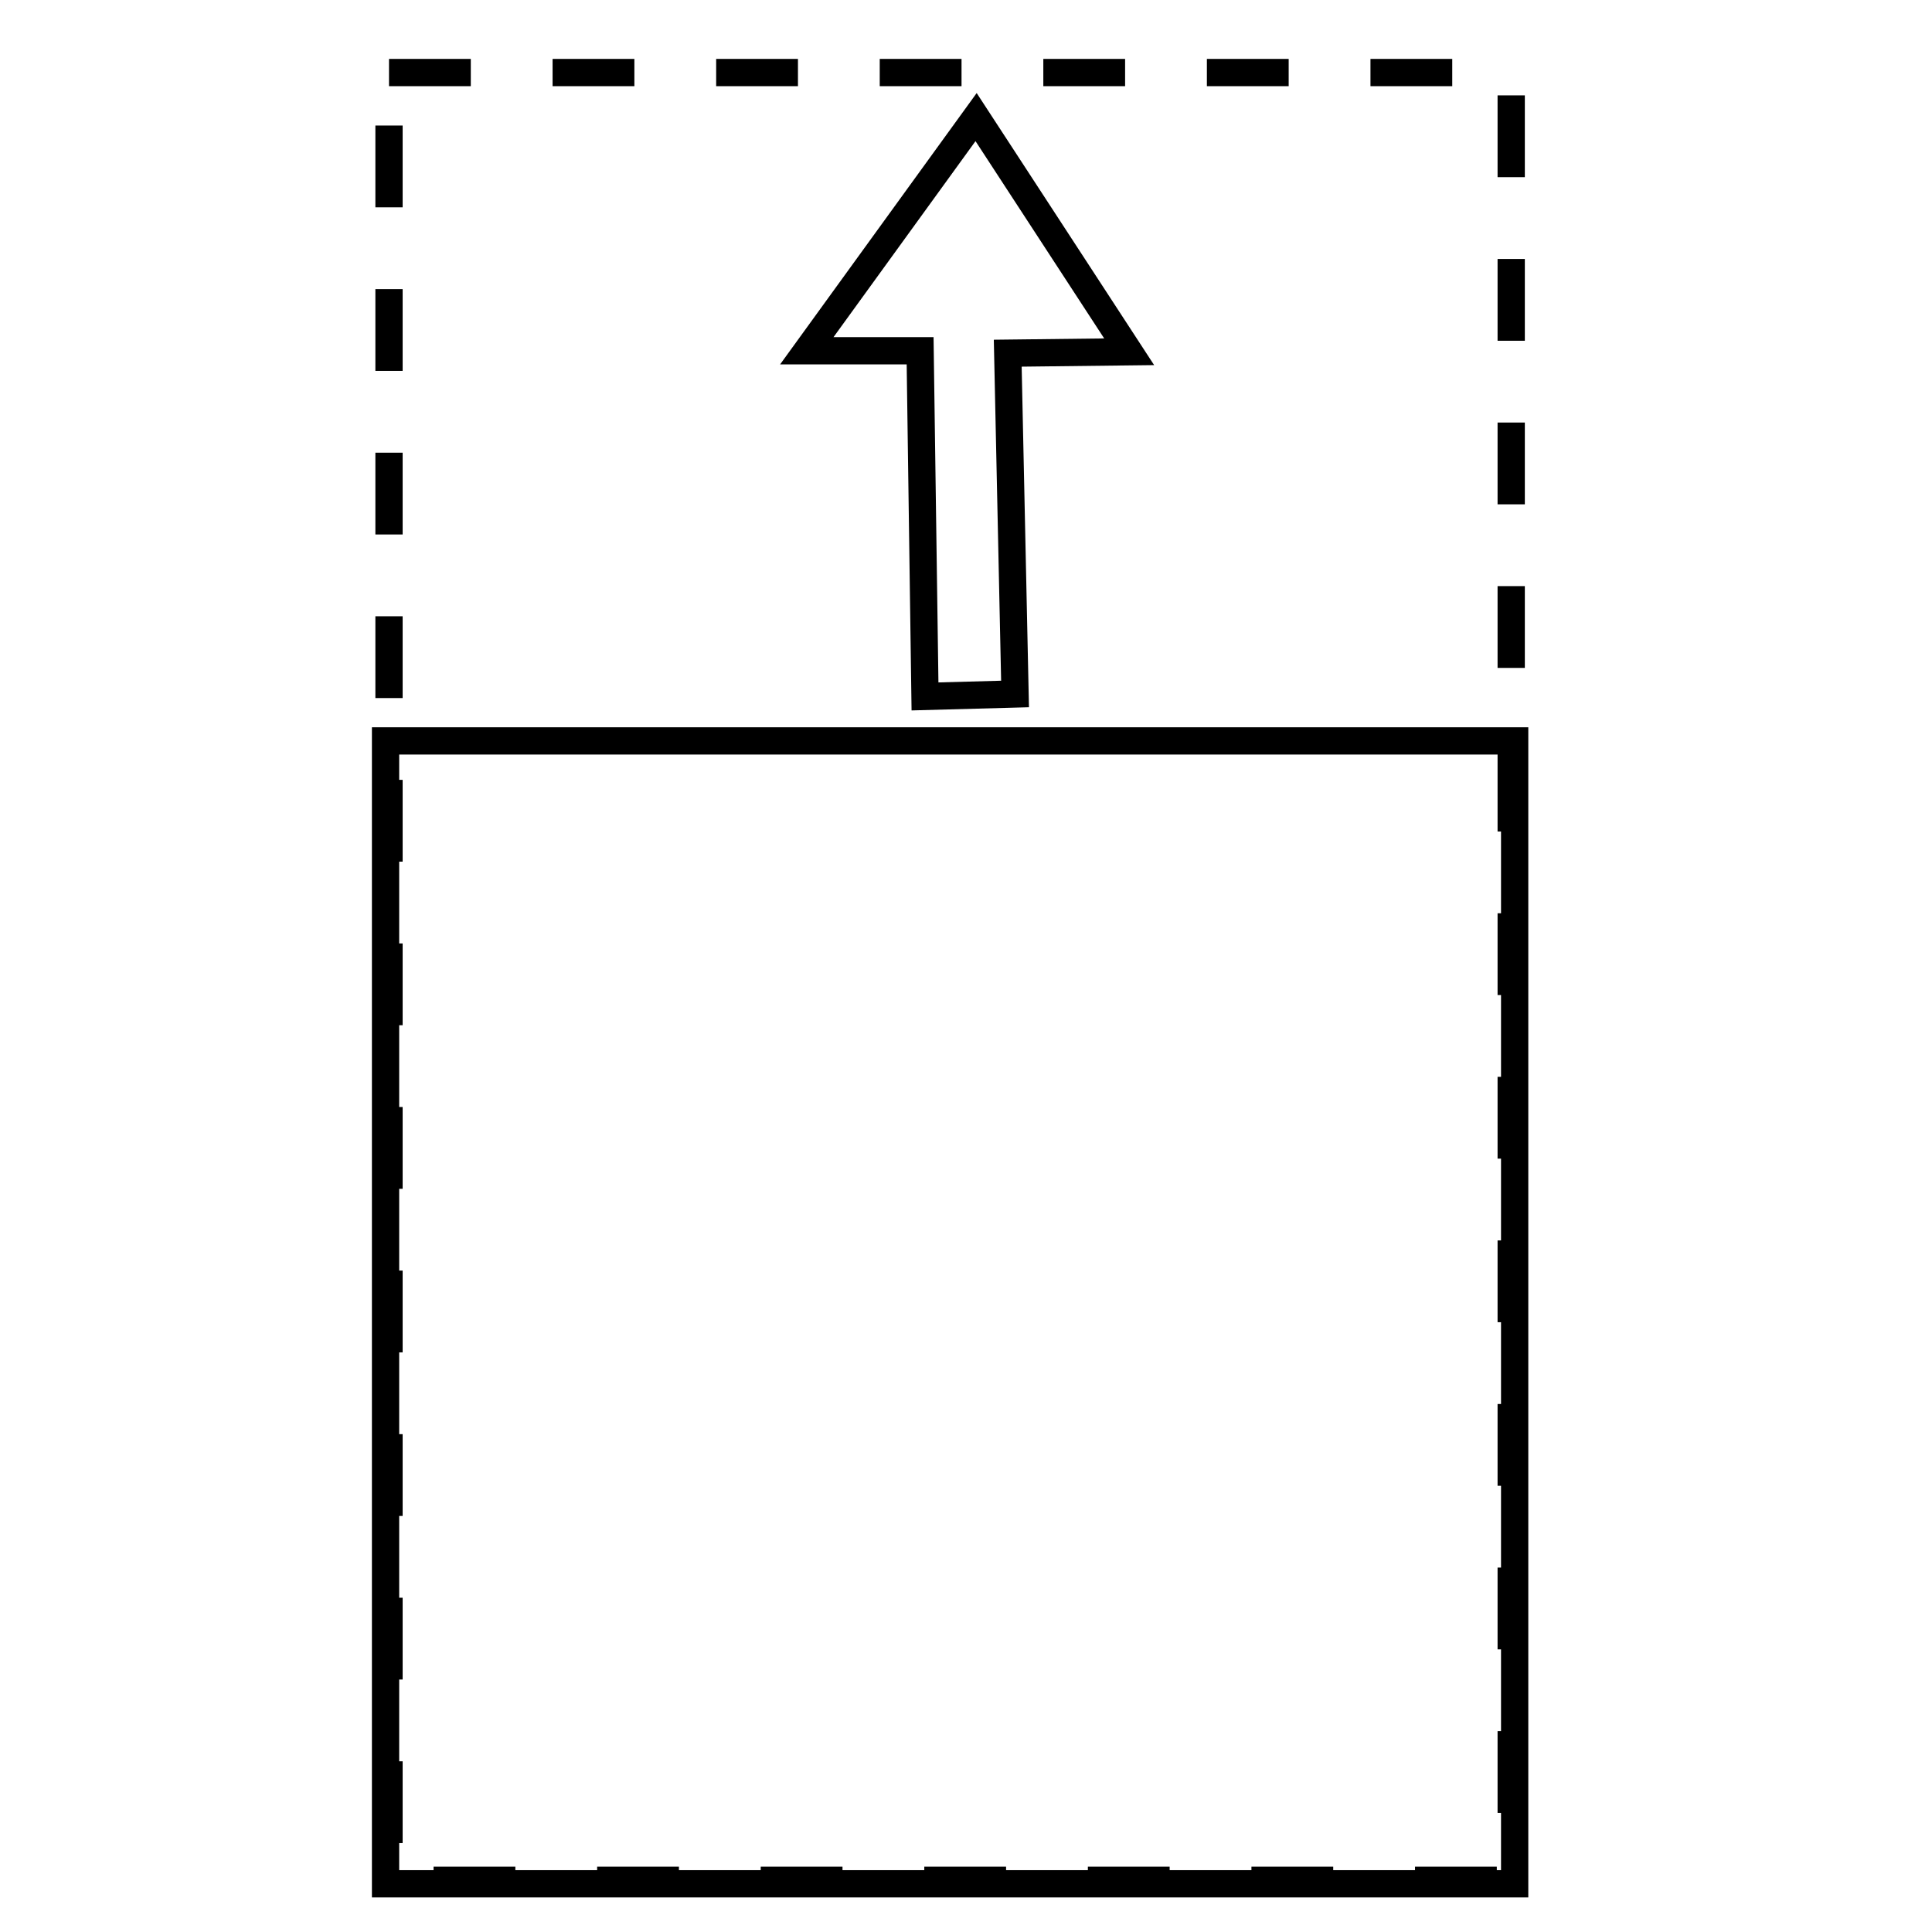
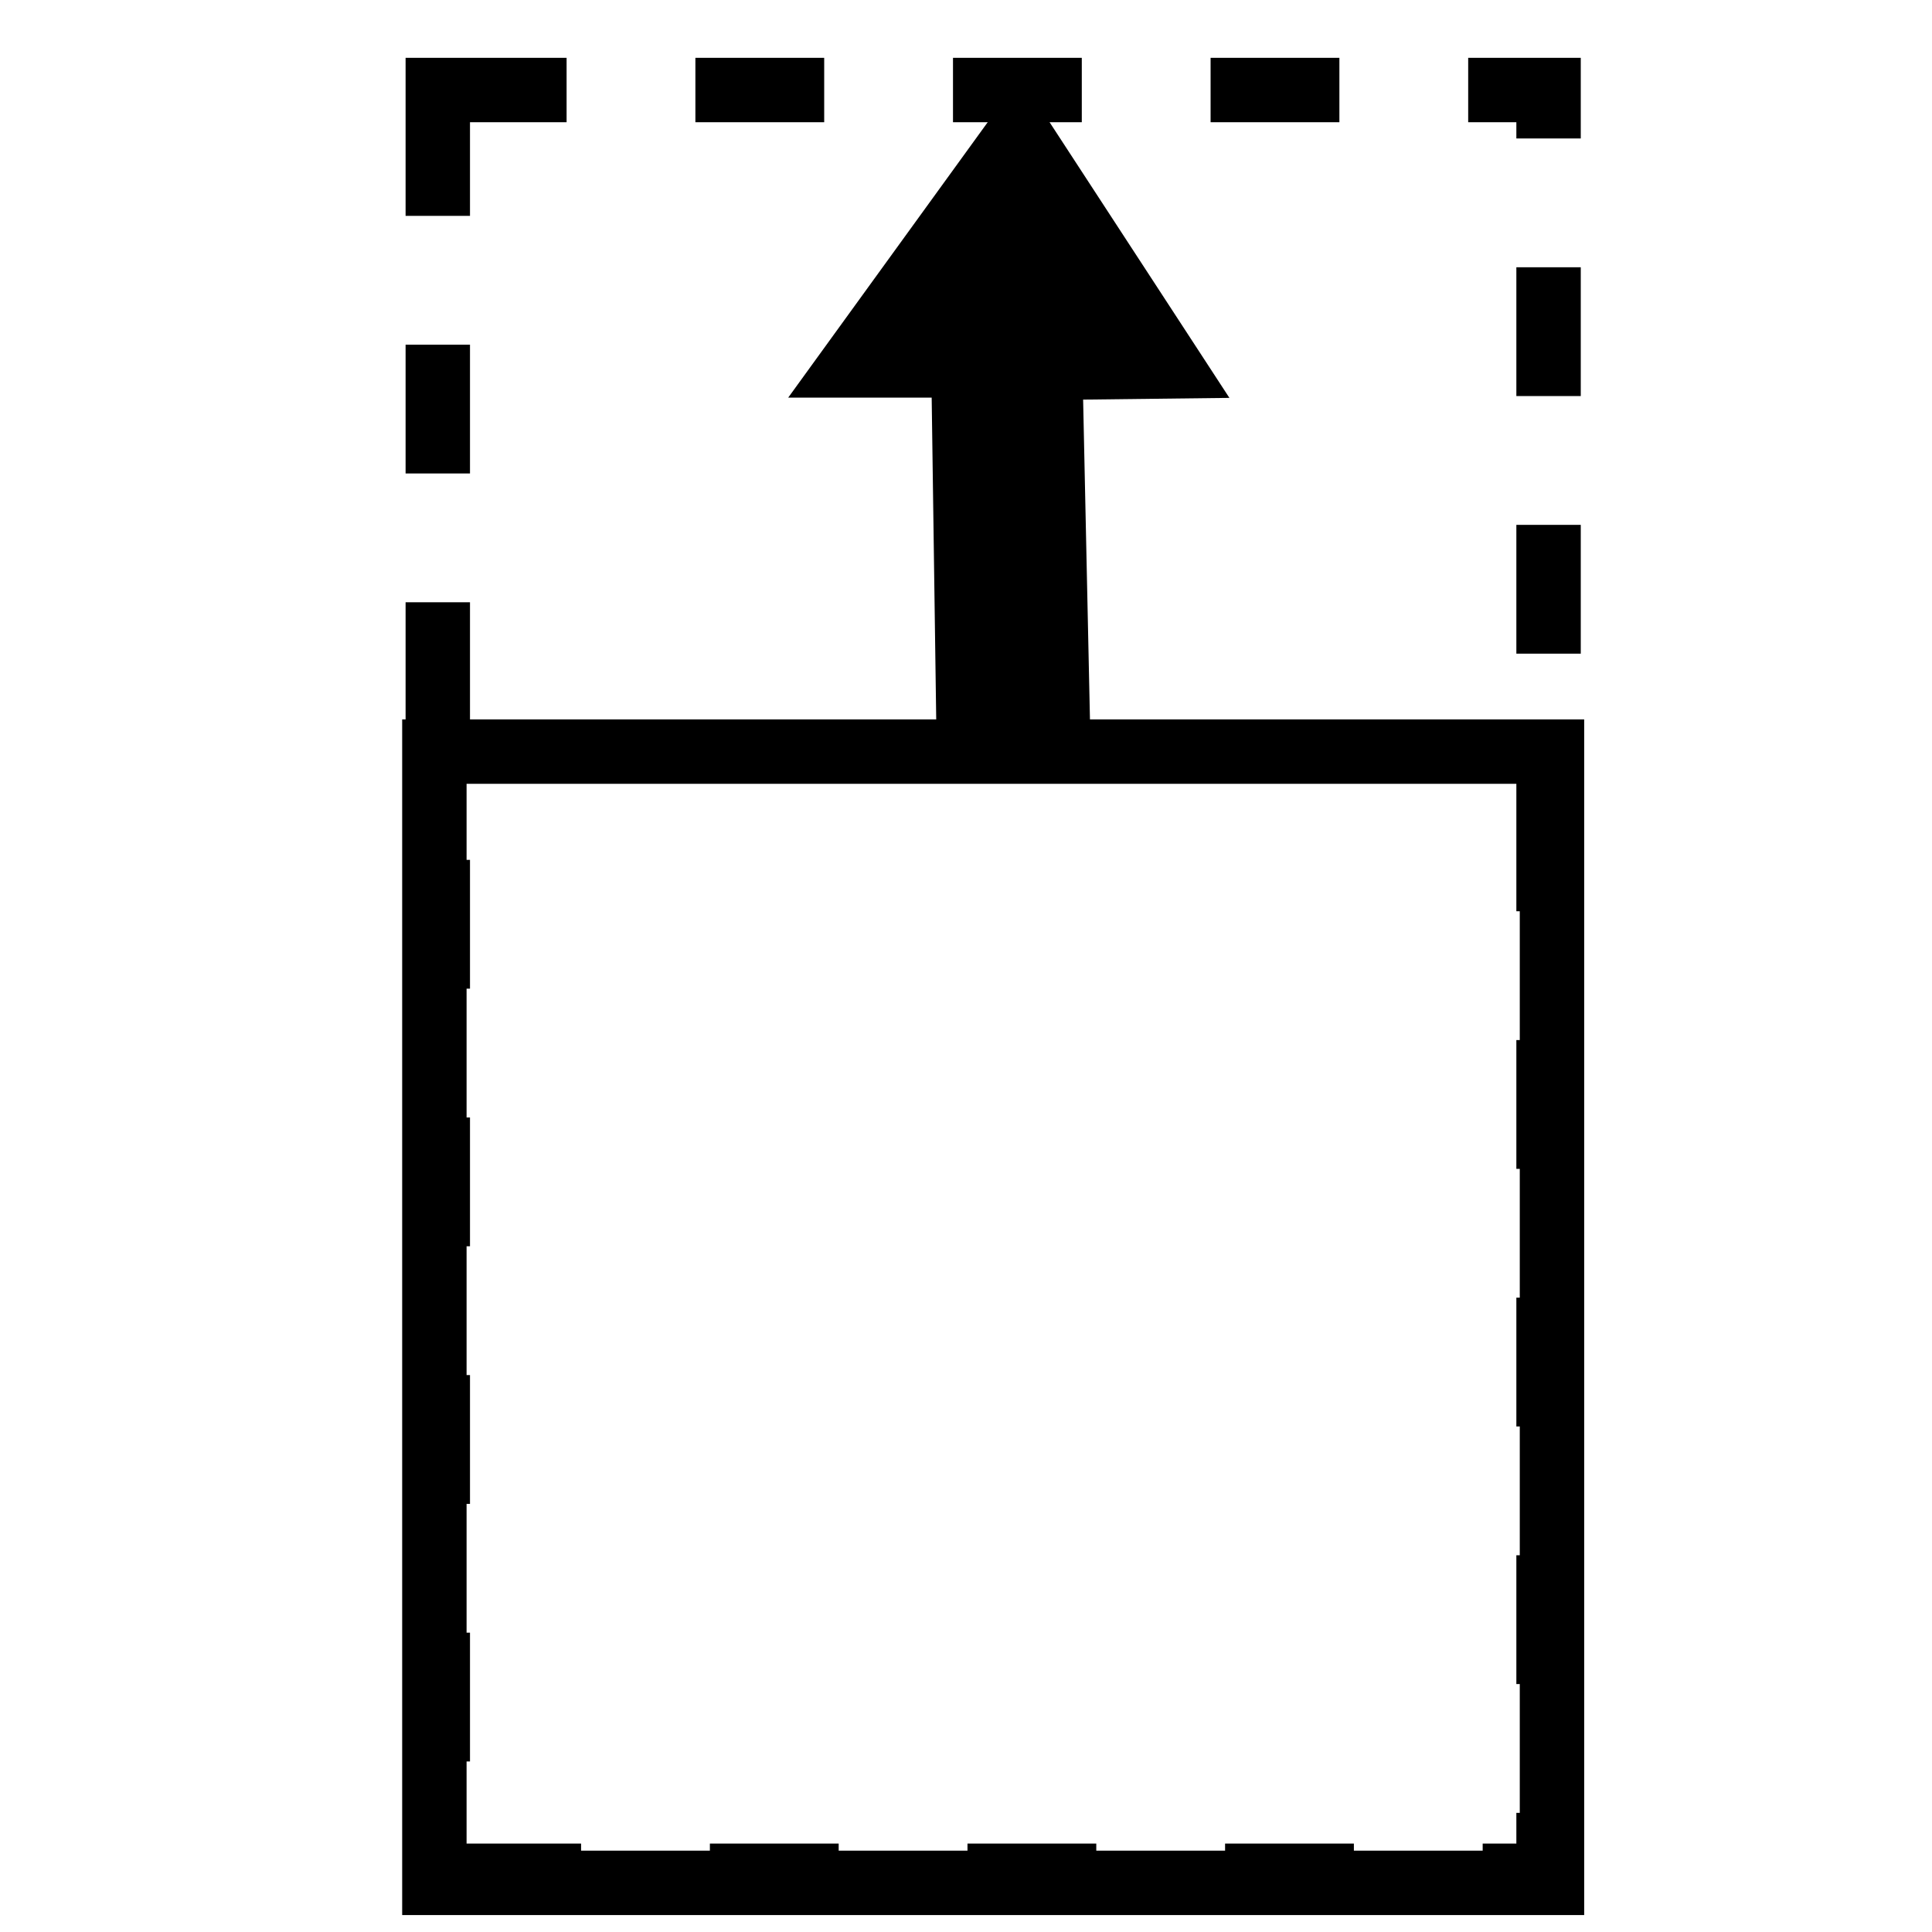
- <svg xmlns="http://www.w3.org/2000/svg" width="20mm" height="20mm" viewBox="0 0 70.866 70.866" id="svg6299" version="1.1">
+ <svg xmlns="http://www.w3.org/2000/svg" width="30" height="30" viewBox="0 0 30 30" id="svg6299" version="1.1">
  <defs id="defs6301" />
-   <g id="layer1" transform="translate(0,-981.4961)">
-     <rect style="color:#000000;clip-rule:nonzero;display:inline;overflow:visible;visibility:visible;opacity:1;isolation:auto;mix-blend-mode:normal;color-interpolation:sRGB;color-interpolation-filters:linearRGB;solid-color:#000000;solid-opacity:1;fill:none;fill-opacity:1;fill-rule:nonzero;stroke:#000000;stroke-width:1;stroke-linecap:butt;stroke-linejoin:miter;stroke-miterlimit:4;stroke-dasharray:none;stroke-dashoffset:0;stroke-opacity:1;color-rendering:auto;image-rendering:auto;shape-rendering:auto;text-rendering:auto;enable-background:accumulate" id="rect6899" width="41.416" height="41.921" x="14.142" y="1008.673" />
-     <path style="fill:none;fill-rule:evenodd;stroke:#000000;stroke-width:1px;stroke-linecap:butt;stroke-linejoin:miter;stroke-opacity:1" d="M 33.929,1007.041 33.75,994.362 l -4.156,0 6.209,-8.571 5.615,8.608 -4.454,0.052 0.268,12.5 z" id="path6901" />
-     <rect style="color:#000000;clip-rule:nonzero;display:inline;overflow:visible;visibility:visible;opacity:1;isolation:auto;mix-blend-mode:normal;color-interpolation:sRGB;color-interpolation-filters:linearRGB;solid-color:#000000;solid-opacity:1;fill:none;fill-opacity:1;fill-rule:nonzero;stroke:#000000;stroke-width:1;stroke-linecap:butt;stroke-linejoin:miter;stroke-miterlimit:4;stroke-dasharray:3,3;stroke-dashoffset:0;stroke-opacity:1;color-rendering:auto;image-rendering:auto;shape-rendering:auto;text-rendering:auto;enable-background:accumulate" id="rect6899-1" width="41.162" height="66.31" x="14.269" y="984.157" />
+   <g id="layer1" transform="translate(0,-1022.362)">
+     <rect style="color:#000000;clip-rule:nonzero;display:inline;overflow:visible;visibility:visible;opacity:1;isolation:auto;mix-blend-mode:normal;color-interpolation:sRGB;color-interpolation-filters:linearRGB;solid-color:#000000;solid-opacity:1;fill:none;fill-opacity:1;fill-rule:nonzero;stroke:#000000;stroke-width:1;stroke-linecap:butt;stroke-linejoin:miter;stroke-miterlimit:4;stroke-dasharray:none;stroke-dashoffset:0;stroke-opacity:1;color-rendering:auto;image-rendering:auto;shape-rendering:auto;text-rendering:auto;enable-background:accumulate" id="rect6899" width="17.354" height="17.566" x="6.745" y="1034.033" />
+     <path style="fill:#000000;fill-rule:evenodd;stroke:#000000;stroke-width:1;stroke-linecap:butt;stroke-linejoin:miter;stroke-opacity:1;stroke-miterlimit:4;stroke-dasharray:none;fill-opacity:1" d="m 15.035,1033.349 -0.075,-5.313 -1.741,0 2.602,-3.592 2.353,3.607 -1.866,0.022 0.112,5.238 z" id="path6901" />
+     <path style="color:#000000;clip-rule:nonzero;display:inline;overflow:visible;visibility:visible;opacity:1;isolation:auto;mix-blend-mode:normal;color-interpolation:sRGB;color-interpolation-filters:linearRGB;solid-color:#000000;solid-opacity:1;fill:none;fill-opacity:1;fill-rule:nonzero;stroke:#000000;stroke-width:1;stroke-linecap:butt;stroke-linejoin:miter;stroke-miterlimit:4;stroke-dasharray:2, 2;stroke-dashoffset:0;stroke-opacity:1;color-rendering:auto;image-rendering:auto;shape-rendering:auto;text-rendering:auto;enable-background:accumulate" d="m 6.798,1023.76 17.248,0 0,27.729 -17.248,0 z" id="rect6899-1" />
  </g>
</svg>
